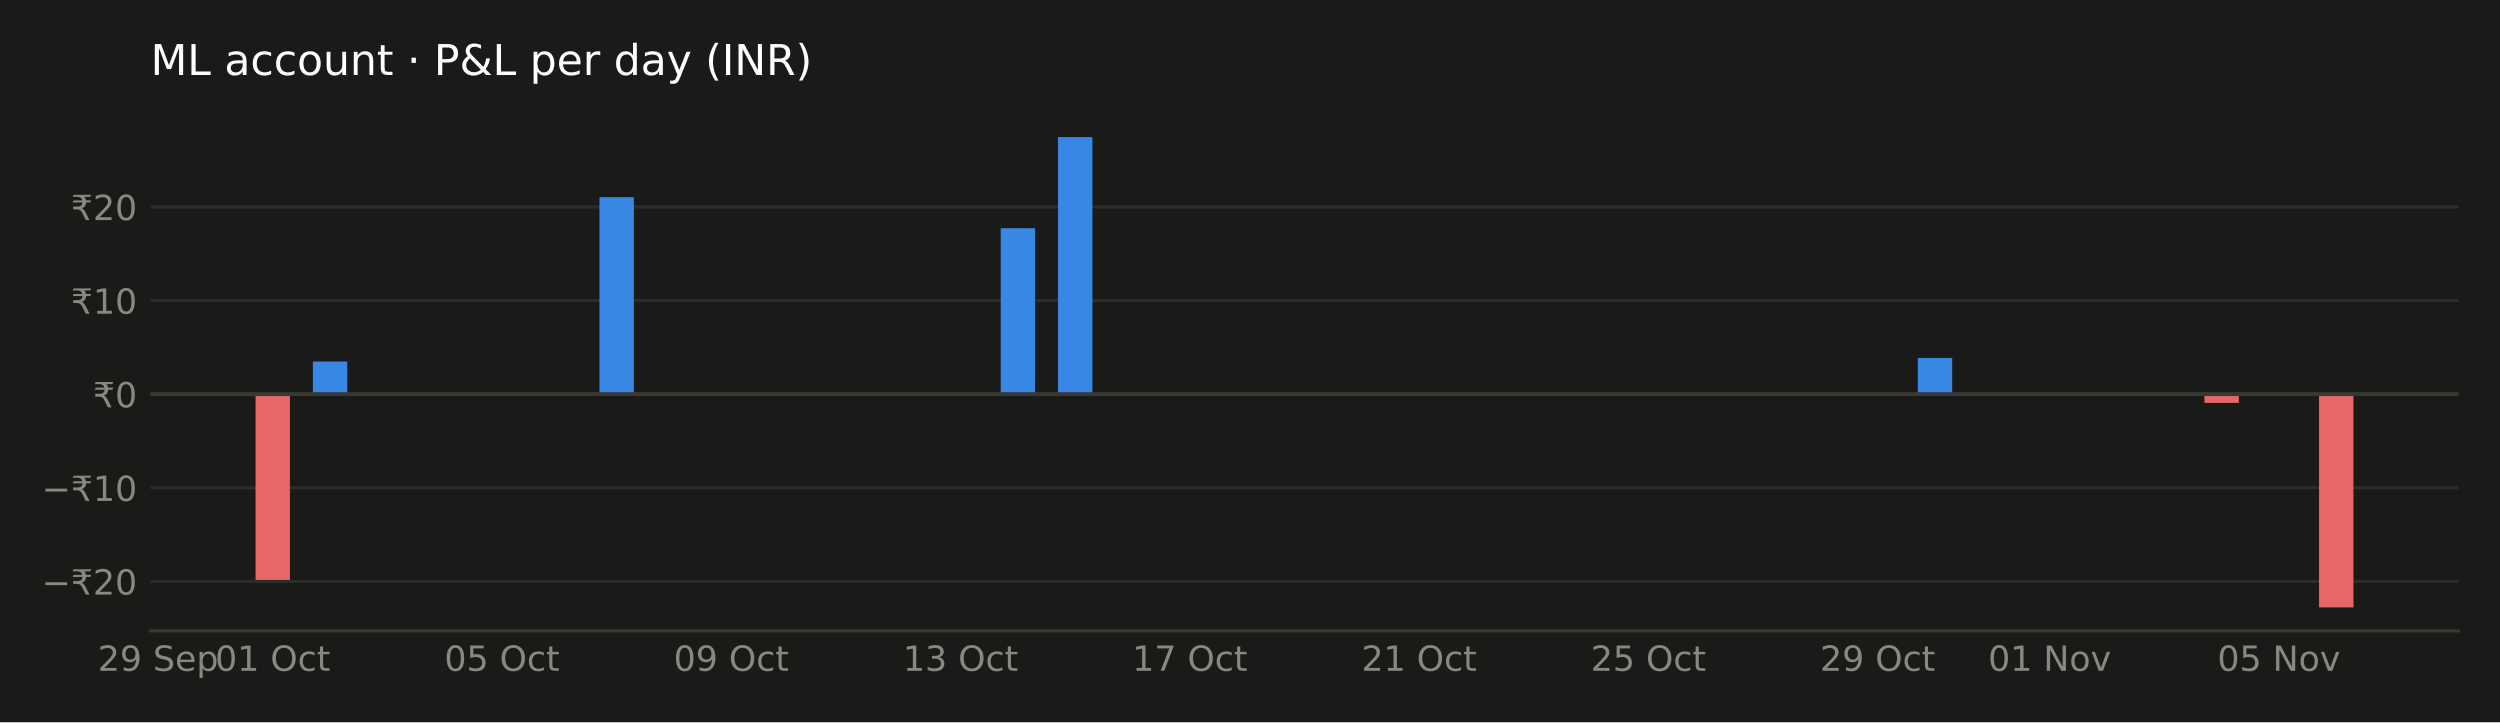
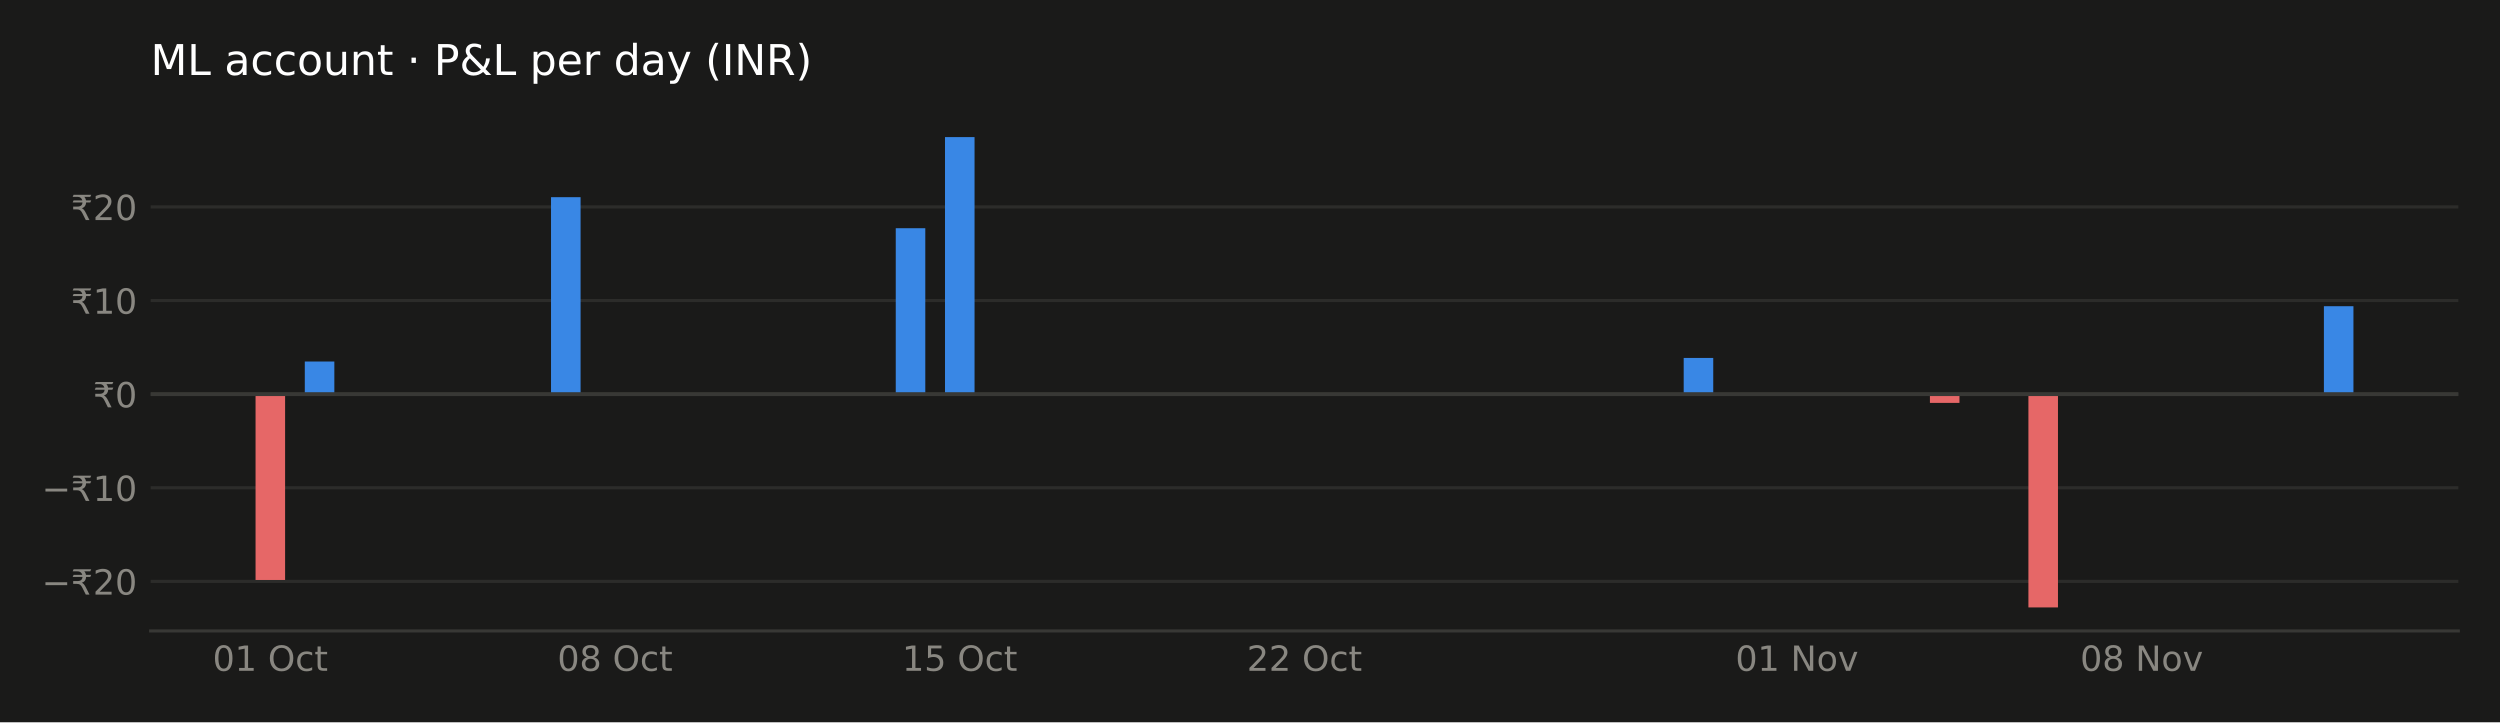
<svg xmlns="http://www.w3.org/2000/svg" xmlns:xlink="http://www.w3.org/1999/xlink" width="648pt" height="187.2pt" viewBox="0 0 648 187.2" version="1.1">
  <defs>
    <style type="text/css">*{stroke-linejoin: round; stroke-linecap: butt}</style>
  </defs>
  <g id="figure_1">
    <g id="patch_1">
      <path d="M 0 187.2  L 648 187.2  L 648 0  L 0 0  z " style="fill: #1a1a19" />
    </g>
    <g id="axes_1">
      <g id="patch_2">
        <path d="M 39.05 163.54  L 637.2 163.54  L 637.2 29.44  L 39.05 29.44  z " style="fill: #1a1a19" />
      </g>
      <g id="matplotlib.axis_1">
        <g id="xtick_1">
          <g id="line2d_1" />
          <g id="text_1">
-             <g style="fill: #898781" transform="translate(25.34253 173.8786) scale(0.09 -0.09)">
-               <defs>
-                 <path id="DejaVuSans-32" d="M 1228 531  L 3431 531  L 3431 0  L 469 0  L 469 531  Q 828 903 1448 1529  Q 2069 2156 2228 2338  Q 2531 2678 2651 2914  Q 2772 3150 2772 3378  Q 2772 3750 2511 3984  Q 2250 4219 1831 4219  Q 1534 4219 1204 4116  Q 875 4013 500 3803  L 500 4441  Q 881 4594 1212 4672  Q 1544 4750 1819 4750  Q 2544 4750 2975 4387  Q 3406 4025 3406 3419  Q 3406 3131 3298 2873  Q 3191 2616 2906 2266  Q 2828 2175 2409 1742  Q 1991 1309 1228 531  z " transform="scale(0.015625)" />
-                 <path id="DejaVuSans-39" d="M 703 97  L 703 672  Q 941 559 1184 500  Q 1428 441 1663 441  Q 2288 441 2617 861  Q 2947 1281 2994 2138  Q 2813 1869 2534 1725  Q 2256 1581 1919 1581  Q 1219 1581 811 2004  Q 403 2428 403 3163  Q 403 3881 828 4315  Q 1253 4750 1959 4750  Q 2769 4750 3195 4129  Q 3622 3509 3622 2328  Q 3622 1225 3098 567  Q 2575 -91 1691 -91  Q 1453 -91 1209 -44  Q 966 3 703 97  z M 1959 2075  Q 2384 2075 2632 2365  Q 2881 2656 2881 3163  Q 2881 3666 2632 3958  Q 2384 4250 1959 4250  Q 1534 4250 1286 3958  Q 1038 3666 1038 3163  Q 1038 2656 1286 2365  Q 1534 2075 1959 2075  z " transform="scale(0.015625)" />
+             <g style="fill: #898781" transform="translate(55.13083 173.8786) scale(0.09 -0.09)">
+               <defs>
+                 <path id="DejaVuSans-30" d="M 2034 4250  Q 1547 4250 1301 3770  Q 1056 3291 1056 2328  Q 1056 1369 1301 889  Q 1547 409 2034 409  Q 2525 409 2770 889  Q 3016 1369 3016 2328  Q 3016 3291 2770 3770  Q 2525 4250 2034 4250  z M 2034 4750  Q 2819 4750 3233 4129  Q 3647 3509 3647 2328  Q 3647 1150 3233 529  Q 2819 -91 2034 -91  Q 1250 -91 836 529  Q 422 1150 422 2328  Q 422 3509 836 4129  Q 1250 4750 2034 4750  z " transform="scale(0.015625)" />
+                 <path id="DejaVuSans-31" d="M 794 531  L 1825 531  L 1825 4091  L 703 3866  L 703 4441  L 1819 4666  L 2450 4666  L 2450 531  L 3481 531  L 3481 0  L 794 0  L 794 531  z " transform="scale(0.015625)" />
                <path id="DejaVuSans-20" transform="scale(0.015625)" />
-                 <path id="DejaVuSans-53" d="M 3425 4513  L 3425 3897  Q 3066 4069 2747 4153  Q 2428 4238 2131 4238  Q 1616 4238 1336 4038  Q 1056 3838 1056 3469  Q 1056 3159 1242 3001  Q 1428 2844 1947 2747  L 2328 2669  Q 3034 2534 3370 2195  Q 3706 1856 3706 1288  Q 3706 609 3251 259  Q 2797 -91 1919 -91  Q 1588 -91 1214 -16  Q 841 59 441 206  L 441 856  Q 825 641 1194 531  Q 1563 422 1919 422  Q 2459 422 2753 634  Q 3047 847 3047 1241  Q 3047 1584 2836 1778  Q 2625 1972 2144 2069  L 1759 2144  Q 1053 2284 737 2584  Q 422 2884 422 3419  Q 422 4038 858 4394  Q 1294 4750 2059 4750  Q 2388 4750 2728 4690  Q 3069 4631 3425 4513  z " transform="scale(0.015625)" />
-                 <path id="DejaVuSans-65" d="M 3597 1894  L 3597 1613  L 953 1613  Q 991 1019 1311 708  Q 1631 397 2203 397  Q 2534 397 2845 478  Q 3156 559 3463 722  L 3463 178  Q 3153 47 2828 -22  Q 2503 -91 2169 -91  Q 1331 -91 842 396  Q 353 884 353 1716  Q 353 2575 817 3079  Q 1281 3584 2069 3584  Q 2775 3584 3186 3129  Q 3597 2675 3597 1894  z M 3022 2063  Q 3016 2534 2758 2815  Q 2500 3097 2075 3097  Q 1594 3097 1305 2825  Q 1016 2553 972 2059  L 3022 2063  z " transform="scale(0.015625)" />
-                 <path id="DejaVuSans-70" d="M 1159 525  L 1159 -1331  L 581 -1331  L 581 3500  L 1159 3500  L 1159 2969  Q 1341 3281 1617 3432  Q 1894 3584 2278 3584  Q 2916 3584 3314 3078  Q 3713 2572 3713 1747  Q 3713 922 3314 415  Q 2916 -91 2278 -91  Q 1894 -91 1617 61  Q 1341 213 1159 525  z M 3116 1747  Q 3116 2381 2855 2742  Q 2594 3103 2138 3103  Q 1681 3103 1420 2742  Q 1159 2381 1159 1747  Q 1159 1113 1420 752  Q 1681 391 2138 391  Q 2594 391 2855 752  Q 3116 1113 3116 1747  z " transform="scale(0.015625)" />
-               </defs>
-               <use xlink:href="#DejaVuSans-32" />
-               <use xlink:href="#DejaVuSans-39" transform="translate(63.62305 0)" />
-               <use xlink:href="#DejaVuSans-20" transform="translate(127.2461 0)" />
-               <use xlink:href="#DejaVuSans-53" transform="translate(159.0332 0)" />
-               <use xlink:href="#DejaVuSans-65" transform="translate(222.5098 0)" />
-               <use xlink:href="#DejaVuSans-70" transform="translate(284.0332 0)" />
+                 <path id="DejaVuSans-4f" d="M 2522 4238  Q 1834 4238 1429 3725  Q 1025 3213 1025 2328  Q 1025 1447 1429 934  Q 1834 422 2522 422  Q 3209 422 3611 934  Q 4013 1447 4013 2328  Q 4013 3213 3611 3725  Q 3209 4238 2522 4238  z M 2522 4750  Q 3503 4750 4090 4092  Q 4678 3434 4678 2328  Q 4678 1225 4090 567  Q 3503 -91 2522 -91  Q 1538 -91 948 565  Q 359 1222 359 2328  Q 359 3434 948 4092  Q 1538 4750 2522 4750  z " transform="scale(0.015625)" />
+                 <path id="DejaVuSans-63" d="M 3122 3366  L 3122 2828  Q 2878 2963 2633 3030  Q 2388 3097 2138 3097  Q 1578 3097 1268 2742  Q 959 2388 959 1747  Q 959 1106 1268 751  Q 1578 397 2138 397  Q 2388 397 2633 464  Q 2878 531 3122 666  L 3122 134  Q 2881 22 2623 -34  Q 2366 -91 2075 -91  Q 1284 -91 818 406  Q 353 903 353 1747  Q 353 2603 823 3093  Q 1294 3584 2113 3584  Q 2378 3584 2631 3529  Q 2884 3475 3122 3366  z " transform="scale(0.015625)" />
+                 <path id="DejaVuSans-74" d="M 1172 4494  L 1172 3500  L 2356 3500  L 2356 3053  L 1172 3053  L 1172 1153  Q 1172 725 1289 603  Q 1406 481 1766 481  L 2356 481  L 2356 0  L 1766 0  Q 1100 0 847 248  Q 594 497 594 1153  L 594 3053  L 172 3053  L 172 3500  L 594 3500  L 594 4494  L 1172 4494  z " transform="scale(0.015625)" />
+               </defs>
+               <use xlink:href="#DejaVuSans-30" />
+               <use xlink:href="#DejaVuSans-31" transform="translate(63.62305 0)" />
+               <use xlink:href="#DejaVuSans-20" transform="translate(127.2461 0)" />
+               <use xlink:href="#DejaVuSans-4f" transform="translate(159.0332 0)" />
+               <use xlink:href="#DejaVuSans-63" transform="translate(237.7441 0)" />
+               <use xlink:href="#DejaVuSans-74" transform="translate(292.7246 0)" />
            </g>
          </g>
        </g>
        <g id="xtick_2">
          <g id="line2d_2" />
          <g id="text_2">
-             <g style="fill: #898781" transform="translate(55.7586 173.8786) scale(0.09 -0.09)">
-               <defs>
-                 <path id="DejaVuSans-30" d="M 2034 4250  Q 1547 4250 1301 3770  Q 1056 3291 1056 2328  Q 1056 1369 1301 889  Q 1547 409 2034 409  Q 2525 409 2770 889  Q 3016 1369 3016 2328  Q 3016 3291 2770 3770  Q 2525 4250 2034 4250  z M 2034 4750  Q 2819 4750 3233 4129  Q 3647 3509 3647 2328  Q 3647 1150 3233 529  Q 2819 -91 2034 -91  Q 1250 -91 836 529  Q 422 1150 422 2328  Q 422 3509 836 4129  Q 1250 4750 2034 4750  z " transform="scale(0.015625)" />
-                 <path id="DejaVuSans-31" d="M 794 531  L 1825 531  L 1825 4091  L 703 3866  L 703 4441  L 1819 4666  L 2450 4666  L 2450 531  L 3481 531  L 3481 0  L 794 0  L 794 531  z " transform="scale(0.015625)" />
-                 <path id="DejaVuSans-4f" d="M 2522 4238  Q 1834 4238 1429 3725  Q 1025 3213 1025 2328  Q 1025 1447 1429 934  Q 1834 422 2522 422  Q 3209 422 3611 934  Q 4013 1447 4013 2328  Q 4013 3213 3611 3725  Q 3209 4238 2522 4238  z M 2522 4750  Q 3503 4750 4090 4092  Q 4678 3434 4678 2328  Q 4678 1225 4090 567  Q 3503 -91 2522 -91  Q 1538 -91 948 565  Q 359 1222 359 2328  Q 359 3434 948 4092  Q 1538 4750 2522 4750  z " transform="scale(0.015625)" />
-                 <path id="DejaVuSans-63" d="M 3122 3366  L 3122 2828  Q 2878 2963 2633 3030  Q 2388 3097 2138 3097  Q 1578 3097 1268 2742  Q 959 2388 959 1747  Q 959 1106 1268 751  Q 1578 397 2138 397  Q 2388 397 2633 464  Q 2878 531 3122 666  L 3122 134  Q 2881 22 2623 -34  Q 2366 -91 2075 -91  Q 1284 -91 818 406  Q 353 903 353 1747  Q 353 2603 823 3093  Q 1294 3584 2113 3584  Q 2378 3584 2631 3529  Q 2884 3475 3122 3366  z " transform="scale(0.015625)" />
-                 <path id="DejaVuSans-74" d="M 1172 4494  L 1172 3500  L 2356 3500  L 2356 3053  L 1172 3053  L 1172 1153  Q 1172 725 1289 603  Q 1406 481 1766 481  L 2356 481  L 2356 0  L 1766 0  Q 1100 0 847 248  Q 594 497 594 1153  L 594 3053  L 172 3053  L 172 3500  L 594 3500  L 594 4494  L 1172 4494  z " transform="scale(0.015625)" />
-               </defs>
-               <use xlink:href="#DejaVuSans-30" />
-               <use xlink:href="#DejaVuSans-31" transform="translate(63.62305 0)" />
+             <g style="fill: #898781" transform="translate(144.4832 173.8786) scale(0.09 -0.09)">
+               <defs>
+                 <path id="DejaVuSans-38" d="M 2034 2216  Q 1584 2216 1326 1975  Q 1069 1734 1069 1313  Q 1069 891 1326 650  Q 1584 409 2034 409  Q 2484 409 2743 651  Q 3003 894 3003 1313  Q 3003 1734 2745 1975  Q 2488 2216 2034 2216  z M 1403 2484  Q 997 2584 770 2862  Q 544 3141 544 3541  Q 544 4100 942 4425  Q 1341 4750 2034 4750  Q 2731 4750 3128 4425  Q 3525 4100 3525 3541  Q 3525 3141 3298 2862  Q 3072 2584 2669 2484  Q 3125 2378 3379 2068  Q 3634 1759 3634 1313  Q 3634 634 3220 271  Q 2806 -91 2034 -91  Q 1263 -91 848 271  Q 434 634 434 1313  Q 434 1759 690 2068  Q 947 2378 1403 2484  z M 1172 3481  Q 1172 3119 1398 2916  Q 1625 2713 2034 2713  Q 2441 2713 2670 2916  Q 2900 3119 2900 3481  Q 2900 3844 2670 4047  Q 2441 4250 2034 4250  Q 1625 4250 1398 4047  Q 1172 3844 1172 3481  z " transform="scale(0.015625)" />
+               </defs>
+               <use xlink:href="#DejaVuSans-30" />
+               <use xlink:href="#DejaVuSans-38" transform="translate(63.62305 0)" />
              <use xlink:href="#DejaVuSans-20" transform="translate(127.2461 0)" />
              <use xlink:href="#DejaVuSans-4f" transform="translate(159.0332 0)" />
              <use xlink:href="#DejaVuSans-63" transform="translate(237.7441 0)" />
              <use xlink:href="#DejaVuSans-74" transform="translate(292.7246 0)" />
            </g>
          </g>
        </g>
        <g id="xtick_3">
          <g id="line2d_3" />
          <g id="text_3">
-             <g style="fill: #898781" transform="translate(115.1873 173.8786) scale(0.09 -0.09)">
+             <g style="fill: #898781" transform="translate(233.8355 173.8786) scale(0.09 -0.09)">
              <defs>
                <path id="DejaVuSans-35" d="M 691 4666  L 3169 4666  L 3169 4134  L 1269 4134  L 1269 2991  Q 1406 3038 1543 3061  Q 1681 3084 1819 3084  Q 2600 3084 3056 2656  Q 3513 2228 3513 1497  Q 3513 744 3044 326  Q 2575 -91 1722 -91  Q 1428 -91 1123 -41  Q 819 9 494 109  L 494 744  Q 775 591 1075 516  Q 1375 441 1709 441  Q 2250 441 2565 725  Q 2881 1009 2881 1497  Q 2881 1984 2565 2268  Q 2250 2553 1709 2553  Q 1456 2553 1204 2497  Q 953 2441 691 2322  L 691 4666  z " transform="scale(0.015625)" />
              </defs>
-               <use xlink:href="#DejaVuSans-30" />
+               <use xlink:href="#DejaVuSans-31" />
              <use xlink:href="#DejaVuSans-35" transform="translate(63.62305 0)" />
              <use xlink:href="#DejaVuSans-20" transform="translate(127.2461 0)" />
              <use xlink:href="#DejaVuSans-4f" transform="translate(159.0332 0)" />
              <use xlink:href="#DejaVuSans-63" transform="translate(237.7441 0)" />
              <use xlink:href="#DejaVuSans-74" transform="translate(292.7246 0)" />
            </g>
          </g>
        </g>
        <g id="xtick_4">
          <g id="line2d_4" />
          <g id="text_4">
-             <g style="fill: #898781" transform="translate(174.616 173.8786) scale(0.09 -0.09)">
-               <use xlink:href="#DejaVuSans-30" />
-               <use xlink:href="#DejaVuSans-39" transform="translate(63.62305 0)" />
+             <g style="fill: #898781" transform="translate(323.1878 173.8786) scale(0.09 -0.09)">
+               <defs>
+                 <path id="DejaVuSans-32" d="M 1228 531  L 3431 531  L 3431 0  L 469 0  L 469 531  Q 828 903 1448 1529  Q 2069 2156 2228 2338  Q 2531 2678 2651 2914  Q 2772 3150 2772 3378  Q 2772 3750 2511 3984  Q 2250 4219 1831 4219  Q 1534 4219 1204 4116  Q 875 4013 500 3803  L 500 4441  Q 881 4594 1212 4672  Q 1544 4750 1819 4750  Q 2544 4750 2975 4387  Q 3406 4025 3406 3419  Q 3406 3131 3298 2873  Q 3191 2616 2906 2266  Q 2828 2175 2409 1742  Q 1991 1309 1228 531  z " transform="scale(0.015625)" />
+               </defs>
+               <use xlink:href="#DejaVuSans-32" />
+               <use xlink:href="#DejaVuSans-32" transform="translate(63.62305 0)" />
              <use xlink:href="#DejaVuSans-20" transform="translate(127.2461 0)" />
              <use xlink:href="#DejaVuSans-4f" transform="translate(159.0332 0)" />
              <use xlink:href="#DejaVuSans-63" transform="translate(237.7441 0)" />
              <use xlink:href="#DejaVuSans-74" transform="translate(292.7246 0)" />
            </g>
          </g>
        </g>
        <g id="xtick_5">
          <g id="line2d_5" />
          <g id="text_5">
-             <g style="fill: #898781" transform="translate(234.0447 173.8786) scale(0.09 -0.09)">
-               <defs>
-                 <path id="DejaVuSans-33" d="M 2597 2516  Q 3050 2419 3304 2112  Q 3559 1806 3559 1356  Q 3559 666 3084 287  Q 2609 -91 1734 -91  Q 1441 -91 1130 -33  Q 819 25 488 141  L 488 750  Q 750 597 1062 519  Q 1375 441 1716 441  Q 2309 441 2620 675  Q 2931 909 2931 1356  Q 2931 1769 2642 2001  Q 2353 2234 1838 2234  L 1294 2234  L 1294 2753  L 1863 2753  Q 2328 2753 2575 2939  Q 2822 3125 2822 3475  Q 2822 3834 2567 4026  Q 2313 4219 1838 4219  Q 1578 4219 1281 4162  Q 984 4106 628 3988  L 628 4550  Q 988 4650 1302 4700  Q 1616 4750 1894 4750  Q 2613 4750 3031 4423  Q 3450 4097 3450 3541  Q 3450 3153 3228 2886  Q 3006 2619 2597 2516  z " transform="scale(0.015625)" />
-               </defs>
-               <use xlink:href="#DejaVuSans-31" />
-               <use xlink:href="#DejaVuSans-33" transform="translate(63.62305 0)" />
-               <use xlink:href="#DejaVuSans-20" transform="translate(127.2461 0)" />
-               <use xlink:href="#DejaVuSans-4f" transform="translate(159.0332 0)" />
-               <use xlink:href="#DejaVuSans-63" transform="translate(237.7441 0)" />
-               <use xlink:href="#DejaVuSans-74" transform="translate(292.7246 0)" />
+             <g style="fill: #898781" transform="translate(449.8313 173.8786) scale(0.09 -0.09)">
+               <defs>
+                 <path id="DejaVuSans-4e" d="M 628 4666  L 1478 4666  L 3547 763  L 3547 4666  L 4159 4666  L 4159 0  L 3309 0  L 1241 3903  L 1241 0  L 628 0  L 628 4666  z " transform="scale(0.015625)" />
+                 <path id="DejaVuSans-6f" d="M 1959 3097  Q 1497 3097 1228 2736  Q 959 2375 959 1747  Q 959 1119 1226 758  Q 1494 397 1959 397  Q 2419 397 2687 759  Q 2956 1122 2956 1747  Q 2956 2369 2687 2733  Q 2419 3097 1959 3097  z M 1959 3584  Q 2709 3584 3137 3096  Q 3566 2609 3566 1747  Q 3566 888 3137 398  Q 2709 -91 1959 -91  Q 1206 -91 779 398  Q 353 888 353 1747  Q 353 2609 779 3096  Q 1206 3584 1959 3584  z " transform="scale(0.015625)" />
+                 <path id="DejaVuSans-76" d="M 191 3500  L 800 3500  L 1894 563  L 2988 3500  L 3597 3500  L 2284 0  L 1503 0  L 191 3500  z " transform="scale(0.015625)" />
+               </defs>
+               <use xlink:href="#DejaVuSans-30" />
+               <use xlink:href="#DejaVuSans-31" transform="translate(63.62305 0)" />
+               <use xlink:href="#DejaVuSans-20" transform="translate(127.2461 0)" />
+               <use xlink:href="#DejaVuSans-4e" transform="translate(159.0332 0)" />
+               <use xlink:href="#DejaVuSans-6f" transform="translate(233.8379 0)" />
+               <use xlink:href="#DejaVuSans-76" transform="translate(295.0195 0)" />
            </g>
          </g>
        </g>
        <g id="xtick_6">
          <g id="line2d_6" />
          <g id="text_6">
-             <g style="fill: #898781" transform="translate(293.4735 173.8786) scale(0.09 -0.09)">
-               <defs>
-                 <path id="DejaVuSans-37" d="M 525 4666  L 3525 4666  L 3525 4397  L 1831 0  L 1172 0  L 2766 4134  L 525 4134  L 525 4666  z " transform="scale(0.015625)" />
-               </defs>
-               <use xlink:href="#DejaVuSans-31" />
-               <use xlink:href="#DejaVuSans-37" transform="translate(63.62305 0)" />
-               <use xlink:href="#DejaVuSans-20" transform="translate(127.2461 0)" />
-               <use xlink:href="#DejaVuSans-4f" transform="translate(159.0332 0)" />
-               <use xlink:href="#DejaVuSans-63" transform="translate(237.7441 0)" />
-               <use xlink:href="#DejaVuSans-74" transform="translate(292.7246 0)" />
-             </g>
-           </g>
-         </g>
-         <g id="xtick_7">
-           <g id="line2d_7" />
-           <g id="text_7">
-             <g style="fill: #898781" transform="translate(352.9022 173.8786) scale(0.09 -0.09)">
-               <use xlink:href="#DejaVuSans-32" />
-               <use xlink:href="#DejaVuSans-31" transform="translate(63.62305 0)" />
-               <use xlink:href="#DejaVuSans-20" transform="translate(127.2461 0)" />
-               <use xlink:href="#DejaVuSans-4f" transform="translate(159.0332 0)" />
-               <use xlink:href="#DejaVuSans-63" transform="translate(237.7441 0)" />
-               <use xlink:href="#DejaVuSans-74" transform="translate(292.7246 0)" />
-             </g>
-           </g>
-         </g>
-         <g id="xtick_8">
-           <g id="line2d_8" />
-           <g id="text_8">
-             <g style="fill: #898781" transform="translate(412.3309 173.8786) scale(0.09 -0.09)">
-               <use xlink:href="#DejaVuSans-32" />
-               <use xlink:href="#DejaVuSans-35" transform="translate(63.62305 0)" />
-               <use xlink:href="#DejaVuSans-20" transform="translate(127.2461 0)" />
-               <use xlink:href="#DejaVuSans-4f" transform="translate(159.0332 0)" />
-               <use xlink:href="#DejaVuSans-63" transform="translate(237.7441 0)" />
-               <use xlink:href="#DejaVuSans-74" transform="translate(292.7246 0)" />
-             </g>
-           </g>
-         </g>
-         <g id="xtick_9">
-           <g id="line2d_9" />
-           <g id="text_9">
-             <g style="fill: #898781" transform="translate(471.7596 173.8786) scale(0.09 -0.09)">
-               <use xlink:href="#DejaVuSans-32" />
-               <use xlink:href="#DejaVuSans-39" transform="translate(63.62305 0)" />
-               <use xlink:href="#DejaVuSans-20" transform="translate(127.2461 0)" />
-               <use xlink:href="#DejaVuSans-4f" transform="translate(159.0332 0)" />
-               <use xlink:href="#DejaVuSans-63" transform="translate(237.7441 0)" />
-               <use xlink:href="#DejaVuSans-74" transform="translate(292.7246 0)" />
-             </g>
-           </g>
-         </g>
-         <g id="xtick_10">
-           <g id="line2d_10" />
-           <g id="text_10">
-             <g style="fill: #898781" transform="translate(515.3285 173.8786) scale(0.09 -0.09)">
-               <defs>
-                 <path id="DejaVuSans-4e" d="M 628 4666  L 1478 4666  L 3547 763  L 3547 4666  L 4159 4666  L 4159 0  L 3309 0  L 1241 3903  L 1241 0  L 628 0  L 628 4666  z " transform="scale(0.015625)" />
-                 <path id="DejaVuSans-6f" d="M 1959 3097  Q 1497 3097 1228 2736  Q 959 2375 959 1747  Q 959 1119 1226 758  Q 1494 397 1959 397  Q 2419 397 2687 759  Q 2956 1122 2956 1747  Q 2956 2369 2687 2733  Q 2419 3097 1959 3097  z M 1959 3584  Q 2709 3584 3137 3096  Q 3566 2609 3566 1747  Q 3566 888 3137 398  Q 2709 -91 1959 -91  Q 1206 -91 779 398  Q 353 888 353 1747  Q 353 2609 779 3096  Q 1206 3584 1959 3584  z " transform="scale(0.015625)" />
-                 <path id="DejaVuSans-76" d="M 191 3500  L 800 3500  L 1894 563  L 2988 3500  L 3597 3500  L 2284 0  L 1503 0  L 191 3500  z " transform="scale(0.015625)" />
-               </defs>
-               <use xlink:href="#DejaVuSans-30" />
-               <use xlink:href="#DejaVuSans-31" transform="translate(63.62305 0)" />
+             <g style="fill: #898781" transform="translate(539.1837 173.8786) scale(0.09 -0.09)">
+               <use xlink:href="#DejaVuSans-30" />
+               <use xlink:href="#DejaVuSans-38" transform="translate(63.62305 0)" />
              <use xlink:href="#DejaVuSans-20" transform="translate(127.2461 0)" />
              <use xlink:href="#DejaVuSans-4e" transform="translate(159.0332 0)" />
              <use xlink:href="#DejaVuSans-6f" transform="translate(233.8379 0)" />
              <use xlink:href="#DejaVuSans-76" transform="translate(295.0195 0)" />
            </g>
          </g>
        </g>
-         <g id="xtick_11">
-           <g id="line2d_11" />
-           <g id="text_11">
-             <g style="fill: #898781" transform="translate(574.7572 173.8786) scale(0.09 -0.09)">
-               <use xlink:href="#DejaVuSans-30" />
-               <use xlink:href="#DejaVuSans-35" transform="translate(63.62305 0)" />
-               <use xlink:href="#DejaVuSans-20" transform="translate(127.2461 0)" />
-               <use xlink:href="#DejaVuSans-4e" transform="translate(159.0332 0)" />
-               <use xlink:href="#DejaVuSans-6f" transform="translate(233.8379 0)" />
-               <use xlink:href="#DejaVuSans-76" transform="translate(295.0195 0)" />
-             </g>
-           </g>
-         </g>
      </g>
      <g id="matplotlib.axis_2">
        <g id="ytick_1">
-           <g id="line2d_12">
+           <g id="line2d_7">
            <path d="M 39.05 150.698  L 637.2 150.698  " clip-path="url(#pd9b68ef21e)" style="fill: none; stroke: #2c2c2a; stroke-width: 0.8; stroke-linecap: square" />
          </g>
-           <g id="line2d_13" />
-           <g id="text_12">
+           <g id="line2d_8" />
+           <g id="text_7">
            <g style="fill: #898781" transform="translate(10.82953 154.1174) scale(0.09 -0.09)">
              <defs>
                <path id="DejaVuSans-2212" d="M 678 2272  L 4684 2272  L 4684 1741  L 678 1741  L 678 2272  z " transform="scale(0.015625)" />
                <path id="DejaVuSans-20b9" d="M 331 4281  L 503 4666  L 3747 4666  L 3575 4281  L 2469 4281  Q 2716 4038 2781 3634  L 3747 3634  L 3575 3250  L 2806 3250  Q 2791 2856 2600 2591  Q 2397 2300 2006 2188  Q 2209 2119 2400 1894  Q 2584 1681 2788 1275  L 3428 0  L 2750 0  L 2153 1197  Q 1919 1669 1706 1819  Q 1488 1972 1113 1972  L 425 1972  L 425 2491  L 1219 2491  Q 1675 2491 1906 2700  Q 2119 2894 2138 3250  L 331 3250  L 503 3634  L 2103 3634  Q 2047 3844 1906 4006  Q 1675 4281 1219 4281  L 331 4281  z " transform="scale(0.015625)" />
              </defs>
              <use xlink:href="#DejaVuSans-2212" />
              <use xlink:href="#DejaVuSans-20b9" transform="translate(83.78906 0)" />
              <use xlink:href="#DejaVuSans-32" transform="translate(147.4121 0)" />
              <use xlink:href="#DejaVuSans-30" transform="translate(211.0352 0)" />
            </g>
          </g>
        </g>
        <g id="ytick_2">
-           <g id="line2d_14">
+           <g id="line2d_9">
            <path d="M 39.05 126.43  L 637.2 126.43  " clip-path="url(#pd9b68ef21e)" style="fill: none; stroke: #2c2c2a; stroke-width: 0.8; stroke-linecap: square" />
          </g>
-           <g id="line2d_15" />
-           <g id="text_13">
+           <g id="line2d_10" />
+           <g id="text_8">
            <g style="fill: #898781" transform="translate(10.82953 129.8496) scale(0.09 -0.09)">
              <use xlink:href="#DejaVuSans-2212" />
              <use xlink:href="#DejaVuSans-20b9" transform="translate(83.78906 0)" />
              <use xlink:href="#DejaVuSans-31" transform="translate(147.4121 0)" />
              <use xlink:href="#DejaVuSans-30" transform="translate(211.0352 0)" />
            </g>
          </g>
        </g>
        <g id="ytick_3">
-           <g id="line2d_16">
+           <g id="line2d_11">
            <path d="M 39.05 102.163  L 637.2 102.163  " clip-path="url(#pd9b68ef21e)" style="fill: none; stroke: #2c2c2a; stroke-width: 0.8; stroke-linecap: square" />
          </g>
-           <g id="line2d_17" />
-           <g id="text_14">
+           <g id="line2d_12" />
+           <g id="text_9">
            <g style="fill: #898781" transform="translate(24.0975 105.5819) scale(0.09 -0.09)">
              <use xlink:href="#DejaVuSans-20b9" />
              <use xlink:href="#DejaVuSans-30" transform="translate(63.62305 0)" />
            </g>
          </g>
        </g>
        <g id="ytick_4">
-           <g id="line2d_18">
+           <g id="line2d_13">
            <path d="M 39.05 77.895  L 637.2 77.895  " clip-path="url(#pd9b68ef21e)" style="fill: none; stroke: #2c2c2a; stroke-width: 0.8; stroke-linecap: square" />
          </g>
-           <g id="line2d_19" />
-           <g id="text_15">
+           <g id="line2d_14" />
+           <g id="text_10">
            <g style="fill: #898781" transform="translate(18.37125 81.31413) scale(0.09 -0.09)">
              <use xlink:href="#DejaVuSans-20b9" />
              <use xlink:href="#DejaVuSans-31" transform="translate(63.62305 0)" />
              <use xlink:href="#DejaVuSans-30" transform="translate(127.2461 0)" />
            </g>
          </g>
        </g>
        <g id="ytick_5">
-           <g id="line2d_20">
+           <g id="line2d_15">
            <path d="M 39.05 53.627  L 637.2 53.627  " clip-path="url(#pd9b68ef21e)" style="fill: none; stroke: #2c2c2a; stroke-width: 0.8; stroke-linecap: square" />
          </g>
-           <g id="line2d_21" />
-           <g id="text_16">
+           <g id="line2d_16" />
+           <g id="text_11">
            <g style="fill: #898781" transform="translate(18.37125 57.04637) scale(0.09 -0.09)">
              <use xlink:href="#DejaVuSans-20b9" />
              <use xlink:href="#DejaVuSans-32" transform="translate(63.62305 0)" />
              <use xlink:href="#DejaVuSans-30" transform="translate(127.2461 0)" />
            </g>
          </g>
        </g>
      </g>
      <g id="patch_3">
-         <path d="M 66.239 102.163  L 75.153 102.163  L 75.153 150.328  L 66.239 150.328  z " clip-path="url(#pd9b68ef21e)" style="fill: #e66767" />
+         <path d="M 66.239 102.163  L 73.897 102.163  L 73.897 150.328  L 66.239 150.328  z " clip-path="url(#pd9b68ef21e)" style="fill: #e66767" />
      </g>
      <g id="patch_4">
-         <path d="M 81.096 102.163  L 90.01 102.163  L 90.01 93.705  L 81.096 93.705  z " clip-path="url(#pd9b68ef21e)" style="fill: #3987e5" />
+         <path d="M 79.003 102.163  L 86.662 102.163  L 86.662 93.705  L 79.003 93.705  z " clip-path="url(#pd9b68ef21e)" style="fill: #3987e5" />
      </g>
      <g id="patch_5">
-         <path d="M 155.382 102.163  L 164.296 102.163  L 164.296 51.109  L 155.382 51.109  z " clip-path="url(#pd9b68ef21e)" style="fill: #3987e5" />
+         <path d="M 142.826 102.163  L 150.485 102.163  L 150.485 51.109  L 142.826 51.109  z " clip-path="url(#pd9b68ef21e)" style="fill: #3987e5" />
      </g>
      <g id="patch_6">
-         <path d="M 259.382 102.163  L 268.296 102.163  L 268.296 59.154  L 259.382 59.154  z " clip-path="url(#pd9b68ef21e)" style="fill: #3987e5" />
+         <path d="M 232.179 102.163  L 239.837 102.163  L 239.837 59.154  L 232.179 59.154  z " clip-path="url(#pd9b68ef21e)" style="fill: #3987e5" />
      </g>
      <g id="patch_7">
-         <path d="M 274.239 102.163  L 283.153 102.163  L 283.153 35.535  L 274.239 35.535  z " clip-path="url(#pd9b68ef21e)" style="fill: #3987e5" />
+         <path d="M 244.943 102.163  L 252.602 102.163  L 252.602 35.535  L 244.943 35.535  z " clip-path="url(#pd9b68ef21e)" style="fill: #3987e5" />
      </g>
      <g id="patch_8">
-         <path d="M 497.097 102.163  L 506.011 102.163  L 506.011 92.777  L 497.097 92.777  z " clip-path="url(#pd9b68ef21e)" style="fill: #3987e5" />
+         <path d="M 436.413 102.163  L 444.071 102.163  L 444.071 92.777  L 436.413 92.777  z " clip-path="url(#pd9b68ef21e)" style="fill: #3987e5" />
      </g>
      <g id="patch_9">
-         <path d="M 571.383 102.163  L 580.297 102.163  L 580.297 104.432  L 571.383 104.432  z " clip-path="url(#pd9b68ef21e)" style="fill: #e66767" />
+         <path d="M 500.236 102.163  L 507.894 102.163  L 507.894 104.432  L 500.236 104.432  z " clip-path="url(#pd9b68ef21e)" style="fill: #e66767" />
      </g>
      <g id="patch_10">
-         <path d="M 601.097 102.163  L 610.011 102.163  L 610.011 157.445  L 601.097 157.445  z " clip-path="url(#pd9b68ef21e)" style="fill: #e66767" />
-       </g>
-       <g id="line2d_22">
+         <path d="M 525.765 102.163  L 533.424 102.163  L 533.424 157.445  L 525.765 157.445  z " clip-path="url(#pd9b68ef21e)" style="fill: #e66767" />
+       </g>
+       <g id="patch_11">
+         <path d="M 602.353 102.163  L 610.011 102.163  L 610.011 79.369  L 602.353 79.369  z " clip-path="url(#pd9b68ef21e)" style="fill: #3987e5" />
+       </g>
+       <g id="line2d_17">
        <path d="M 39.05 102.163  L 637.2 102.163  " clip-path="url(#pd9b68ef21e)" style="fill: none; stroke: #383835; stroke-linecap: square" />
      </g>
-       <g id="patch_11">
+       <g id="patch_12">
        <path d="M 39.05 163.54  L 637.2 163.54  " style="fill: none; stroke: #383835; stroke-width: 0.8; stroke-linejoin: miter; stroke-linecap: square" />
      </g>
-       <g id="text_17">
+       <g id="text_12">
        <g style="fill: #ffffff" transform="translate(39.05 19.44) scale(0.11 -0.11)">
          <defs>
            <path id="DejaVuSans-4d" d="M 628 4666  L 1569 4666  L 2759 1491  L 3956 4666  L 4897 4666  L 4897 0  L 4281 0  L 4281 4097  L 3078 897  L 2444 897  L 1241 4097  L 1241 0  L 628 0  L 628 4666  z " transform="scale(0.015625)" />
            <path id="DejaVuSans-4c" d="M 628 4666  L 1259 4666  L 1259 531  L 3531 531  L 3531 0  L 628 0  L 628 4666  z " transform="scale(0.015625)" />
            <path id="DejaVuSans-61" d="M 2194 1759  Q 1497 1759 1228 1600  Q 959 1441 959 1056  Q 959 750 1161 570  Q 1363 391 1709 391  Q 2188 391 2477 730  Q 2766 1069 2766 1631  L 2766 1759  L 2194 1759  z M 3341 1997  L 3341 0  L 2766 0  L 2766 531  Q 2569 213 2275 61  Q 1981 -91 1556 -91  Q 1019 -91 701 211  Q 384 513 384 1019  Q 384 1609 779 1909  Q 1175 2209 1959 2209  L 2766 2209  L 2766 2266  Q 2766 2663 2505 2880  Q 2244 3097 1772 3097  Q 1472 3097 1187 3025  Q 903 2953 641 2809  L 641 3341  Q 956 3463 1253 3523  Q 1550 3584 1831 3584  Q 2591 3584 2966 3190  Q 3341 2797 3341 1997  z " transform="scale(0.015625)" />
            <path id="DejaVuSans-75" d="M 544 1381  L 544 3500  L 1119 3500  L 1119 1403  Q 1119 906 1312 657  Q 1506 409 1894 409  Q 2359 409 2629 706  Q 2900 1003 2900 1516  L 2900 3500  L 3475 3500  L 3475 0  L 2900 0  L 2900 538  Q 2691 219 2414 64  Q 2138 -91 1772 -91  Q 1169 -91 856 284  Q 544 659 544 1381  z M 1991 3584  L 1991 3584  z " transform="scale(0.015625)" />
            <path id="DejaVuSans-6e" d="M 3513 2113  L 3513 0  L 2938 0  L 2938 2094  Q 2938 2591 2744 2837  Q 2550 3084 2163 3084  Q 1697 3084 1428 2787  Q 1159 2491 1159 1978  L 1159 0  L 581 0  L 581 3500  L 1159 3500  L 1159 2956  Q 1366 3272 1645 3428  Q 1925 3584 2291 3584  Q 2894 3584 3203 3211  Q 3513 2838 3513 2113  z " transform="scale(0.015625)" />
            <path id="DejaVuSans-b7" d="M 684 2619  L 1344 2619  L 1344 1825  L 684 1825  L 684 2619  z " transform="scale(0.015625)" />
            <path id="DejaVuSans-50" d="M 1259 4147  L 1259 2394  L 2053 2394  Q 2494 2394 2734 2622  Q 2975 2850 2975 3272  Q 2975 3691 2734 3919  Q 2494 4147 2053 4147  L 1259 4147  z M 628 4666  L 2053 4666  Q 2838 4666 3239 4311  Q 3641 3956 3641 3272  Q 3641 2581 3239 2228  Q 2838 1875 2053 1875  L 1259 1875  L 1259 0  L 628 0  L 628 4666  z " transform="scale(0.015625)" />
            <path id="DejaVuSans-26" d="M 1556 2509  Q 1272 2256 1139 2004  Q 1006 1753 1006 1478  Q 1006 1022 1337 719  Q 1669 416 2169 416  Q 2466 416 2725 514  Q 2984 613 3213 813  L 1556 2509  z M 1997 2859  L 3584 1234  Q 3769 1513 3872 1830  Q 3975 2147 3994 2503  L 4575 2503  Q 4538 2091 4375 1687  Q 4213 1284 3922 891  L 4794 0  L 4006 0  L 3559 459  Q 3234 181 2878 45  Q 2522 -91 2113 -91  Q 1359 -91 881 339  Q 403 769 403 1441  Q 403 1841 612 2192  Q 822 2544 1241 2853  Q 1091 3050 1012 3245  Q 934 3441 934 3628  Q 934 4134 1281 4442  Q 1628 4750 2203 4750  Q 2463 4750 2720 4694  Q 2978 4638 3244 4525  L 3244 3956  Q 2972 4103 2725 4179  Q 2478 4256 2266 4256  Q 1938 4256 1733 4082  Q 1528 3909 1528 3634  Q 1528 3475 1620 3314  Q 1713 3153 1997 2859  z " transform="scale(0.015625)" />
+             <path id="DejaVuSans-70" d="M 1159 525  L 1159 -1331  L 581 -1331  L 581 3500  L 1159 3500  L 1159 2969  Q 1341 3281 1617 3432  Q 1894 3584 2278 3584  Q 2916 3584 3314 3078  Q 3713 2572 3713 1747  Q 3713 922 3314 415  Q 2916 -91 2278 -91  Q 1894 -91 1617 61  Q 1341 213 1159 525  z M 3116 1747  Q 3116 2381 2855 2742  Q 2594 3103 2138 3103  Q 1681 3103 1420 2742  Q 1159 2381 1159 1747  Q 1159 1113 1420 752  Q 1681 391 2138 391  Q 2594 391 2855 752  Q 3116 1113 3116 1747  z " transform="scale(0.015625)" />
+             <path id="DejaVuSans-65" d="M 3597 1894  L 3597 1613  L 953 1613  Q 991 1019 1311 708  Q 1631 397 2203 397  Q 2534 397 2845 478  Q 3156 559 3463 722  L 3463 178  Q 3153 47 2828 -22  Q 2503 -91 2169 -91  Q 1331 -91 842 396  Q 353 884 353 1716  Q 353 2575 817 3079  Q 1281 3584 2069 3584  Q 2775 3584 3186 3129  Q 3597 2675 3597 1894  z M 3022 2063  Q 3016 2534 2758 2815  Q 2500 3097 2075 3097  Q 1594 3097 1305 2825  Q 1016 2553 972 2059  L 3022 2063  z " transform="scale(0.015625)" />
            <path id="DejaVuSans-72" d="M 2631 2963  Q 2534 3019 2420 3045  Q 2306 3072 2169 3072  Q 1681 3072 1420 2755  Q 1159 2438 1159 1844  L 1159 0  L 581 0  L 581 3500  L 1159 3500  L 1159 2956  Q 1341 3275 1631 3429  Q 1922 3584 2338 3584  Q 2397 3584 2469 3576  Q 2541 3569 2628 3553  L 2631 2963  z " transform="scale(0.015625)" />
            <path id="DejaVuSans-64" d="M 2906 2969  L 2906 4863  L 3481 4863  L 3481 0  L 2906 0  L 2906 525  Q 2725 213 2448 61  Q 2172 -91 1784 -91  Q 1150 -91 751 415  Q 353 922 353 1747  Q 353 2572 751 3078  Q 1150 3584 1784 3584  Q 2172 3584 2448 3432  Q 2725 3281 2906 2969  z M 947 1747  Q 947 1113 1208 752  Q 1469 391 1925 391  Q 2381 391 2643 752  Q 2906 1113 2906 1747  Q 2906 2381 2643 2742  Q 2381 3103 1925 3103  Q 1469 3103 1208 2742  Q 947 2381 947 1747  z " transform="scale(0.015625)" />
            <path id="DejaVuSans-79" d="M 2059 -325  Q 1816 -950 1584 -1140  Q 1353 -1331 966 -1331  L 506 -1331  L 506 -850  L 844 -850  Q 1081 -850 1212 -737  Q 1344 -625 1503 -206  L 1606 56  L 191 3500  L 800 3500  L 1894 763  L 2988 3500  L 3597 3500  L 2059 -325  z " transform="scale(0.015625)" />
            <path id="DejaVuSans-28" d="M 1984 4856  Q 1566 4138 1362 3434  Q 1159 2731 1159 2009  Q 1159 1288 1364 580  Q 1569 -128 1984 -844  L 1484 -844  Q 1016 -109 783 600  Q 550 1309 550 2009  Q 550 2706 781 3412  Q 1013 4119 1484 4856  L 1984 4856  z " transform="scale(0.015625)" />
            <path id="DejaVuSans-49" d="M 628 4666  L 1259 4666  L 1259 0  L 628 0  L 628 4666  z " transform="scale(0.015625)" />
            <path id="DejaVuSans-52" d="M 2841 2188  Q 3044 2119 3236 1894  Q 3428 1669 3622 1275  L 4263 0  L 3584 0  L 2988 1197  Q 2756 1666 2539 1819  Q 2322 1972 1947 1972  L 1259 1972  L 1259 0  L 628 0  L 628 4666  L 2053 4666  Q 2853 4666 3247 4331  Q 3641 3997 3641 3322  Q 3641 2881 3436 2590  Q 3231 2300 2841 2188  z M 1259 4147  L 1259 2491  L 2053 2491  Q 2509 2491 2742 2702  Q 2975 2913 2975 3322  Q 2975 3731 2742 3939  Q 2509 4147 2053 4147  L 1259 4147  z " transform="scale(0.015625)" />
            <path id="DejaVuSans-29" d="M 513 4856  L 1013 4856  Q 1481 4119 1714 3412  Q 1947 2706 1947 2009  Q 1947 1309 1714 600  Q 1481 -109 1013 -844  L 513 -844  Q 928 -128 1133 580  Q 1338 1288 1338 2009  Q 1338 2731 1133 3434  Q 928 4138 513 4856  z " transform="scale(0.015625)" />
          </defs>
          <use xlink:href="#DejaVuSans-4d" />
          <use xlink:href="#DejaVuSans-4c" transform="translate(86.2793 0)" />
          <use xlink:href="#DejaVuSans-20" transform="translate(141.9922 0)" />
          <use xlink:href="#DejaVuSans-61" transform="translate(173.7793 0)" />
          <use xlink:href="#DejaVuSans-63" transform="translate(235.0586 0)" />
          <use xlink:href="#DejaVuSans-63" transform="translate(290.0391 0)" />
          <use xlink:href="#DejaVuSans-6f" transform="translate(345.0195 0)" />
          <use xlink:href="#DejaVuSans-75" transform="translate(406.2012 0)" />
          <use xlink:href="#DejaVuSans-6e" transform="translate(469.5801 0)" />
          <use xlink:href="#DejaVuSans-74" transform="translate(532.959 0)" />
          <use xlink:href="#DejaVuSans-20" transform="translate(572.168 0)" />
          <use xlink:href="#DejaVuSans-b7" transform="translate(603.9551 0)" />
          <use xlink:href="#DejaVuSans-20" transform="translate(635.7422 0)" />
          <use xlink:href="#DejaVuSans-50" transform="translate(667.5293 0)" />
          <use xlink:href="#DejaVuSans-26" transform="translate(727.832 0)" />
          <use xlink:href="#DejaVuSans-4c" transform="translate(805.8105 0)" />
          <use xlink:href="#DejaVuSans-20" transform="translate(861.5234 0)" />
          <use xlink:href="#DejaVuSans-70" transform="translate(893.3105 0)" />
          <use xlink:href="#DejaVuSans-65" transform="translate(956.7871 0)" />
          <use xlink:href="#DejaVuSans-72" transform="translate(1018.311 0)" />
          <use xlink:href="#DejaVuSans-20" transform="translate(1059.424 0)" />
          <use xlink:href="#DejaVuSans-64" transform="translate(1091.211 0)" />
          <use xlink:href="#DejaVuSans-61" transform="translate(1154.688 0)" />
          <use xlink:href="#DejaVuSans-79" transform="translate(1215.967 0)" />
          <use xlink:href="#DejaVuSans-20" transform="translate(1275.146 0)" />
          <use xlink:href="#DejaVuSans-28" transform="translate(1306.934 0)" />
          <use xlink:href="#DejaVuSans-49" transform="translate(1345.947 0)" />
          <use xlink:href="#DejaVuSans-4e" transform="translate(1375.439 0)" />
          <use xlink:href="#DejaVuSans-52" transform="translate(1450.244 0)" />
          <use xlink:href="#DejaVuSans-29" transform="translate(1519.727 0)" />
        </g>
      </g>
    </g>
  </g>
  <defs>
    <clipPath id="pd9b68ef21e">
      <rect x="39.05" y="29.44" width="598.15" height="134.1" />
    </clipPath>
  </defs>
</svg>
